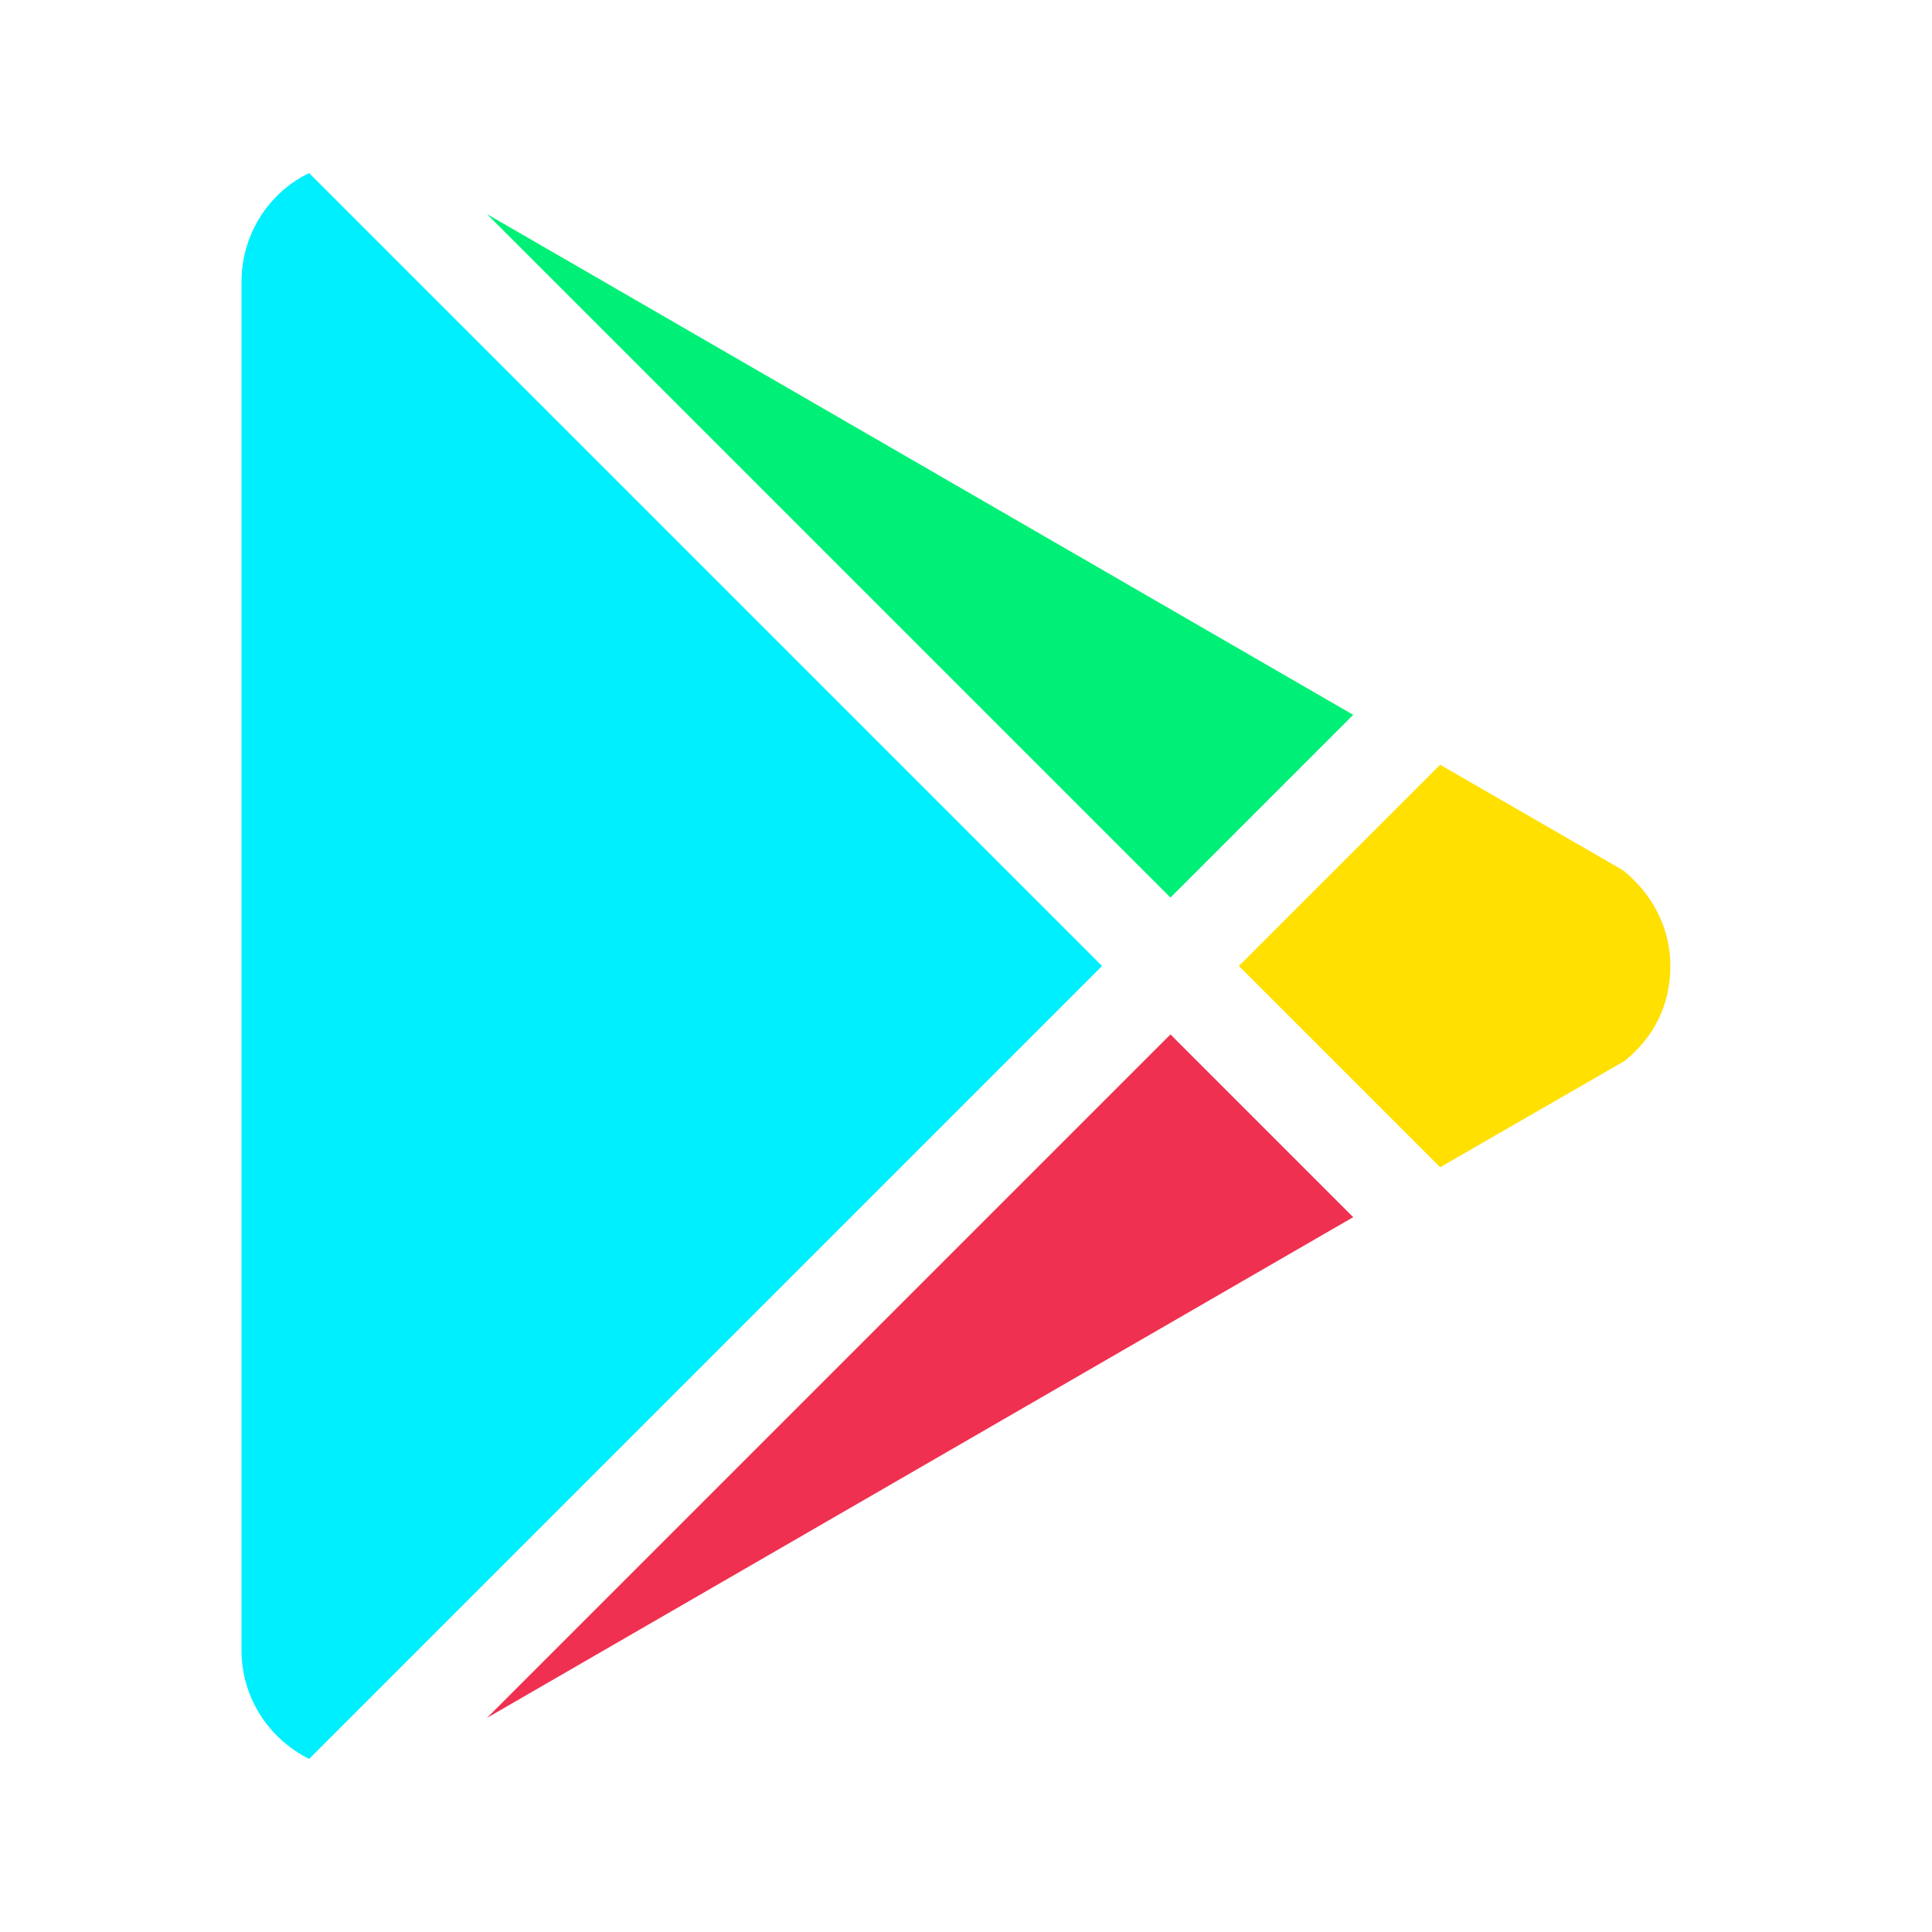
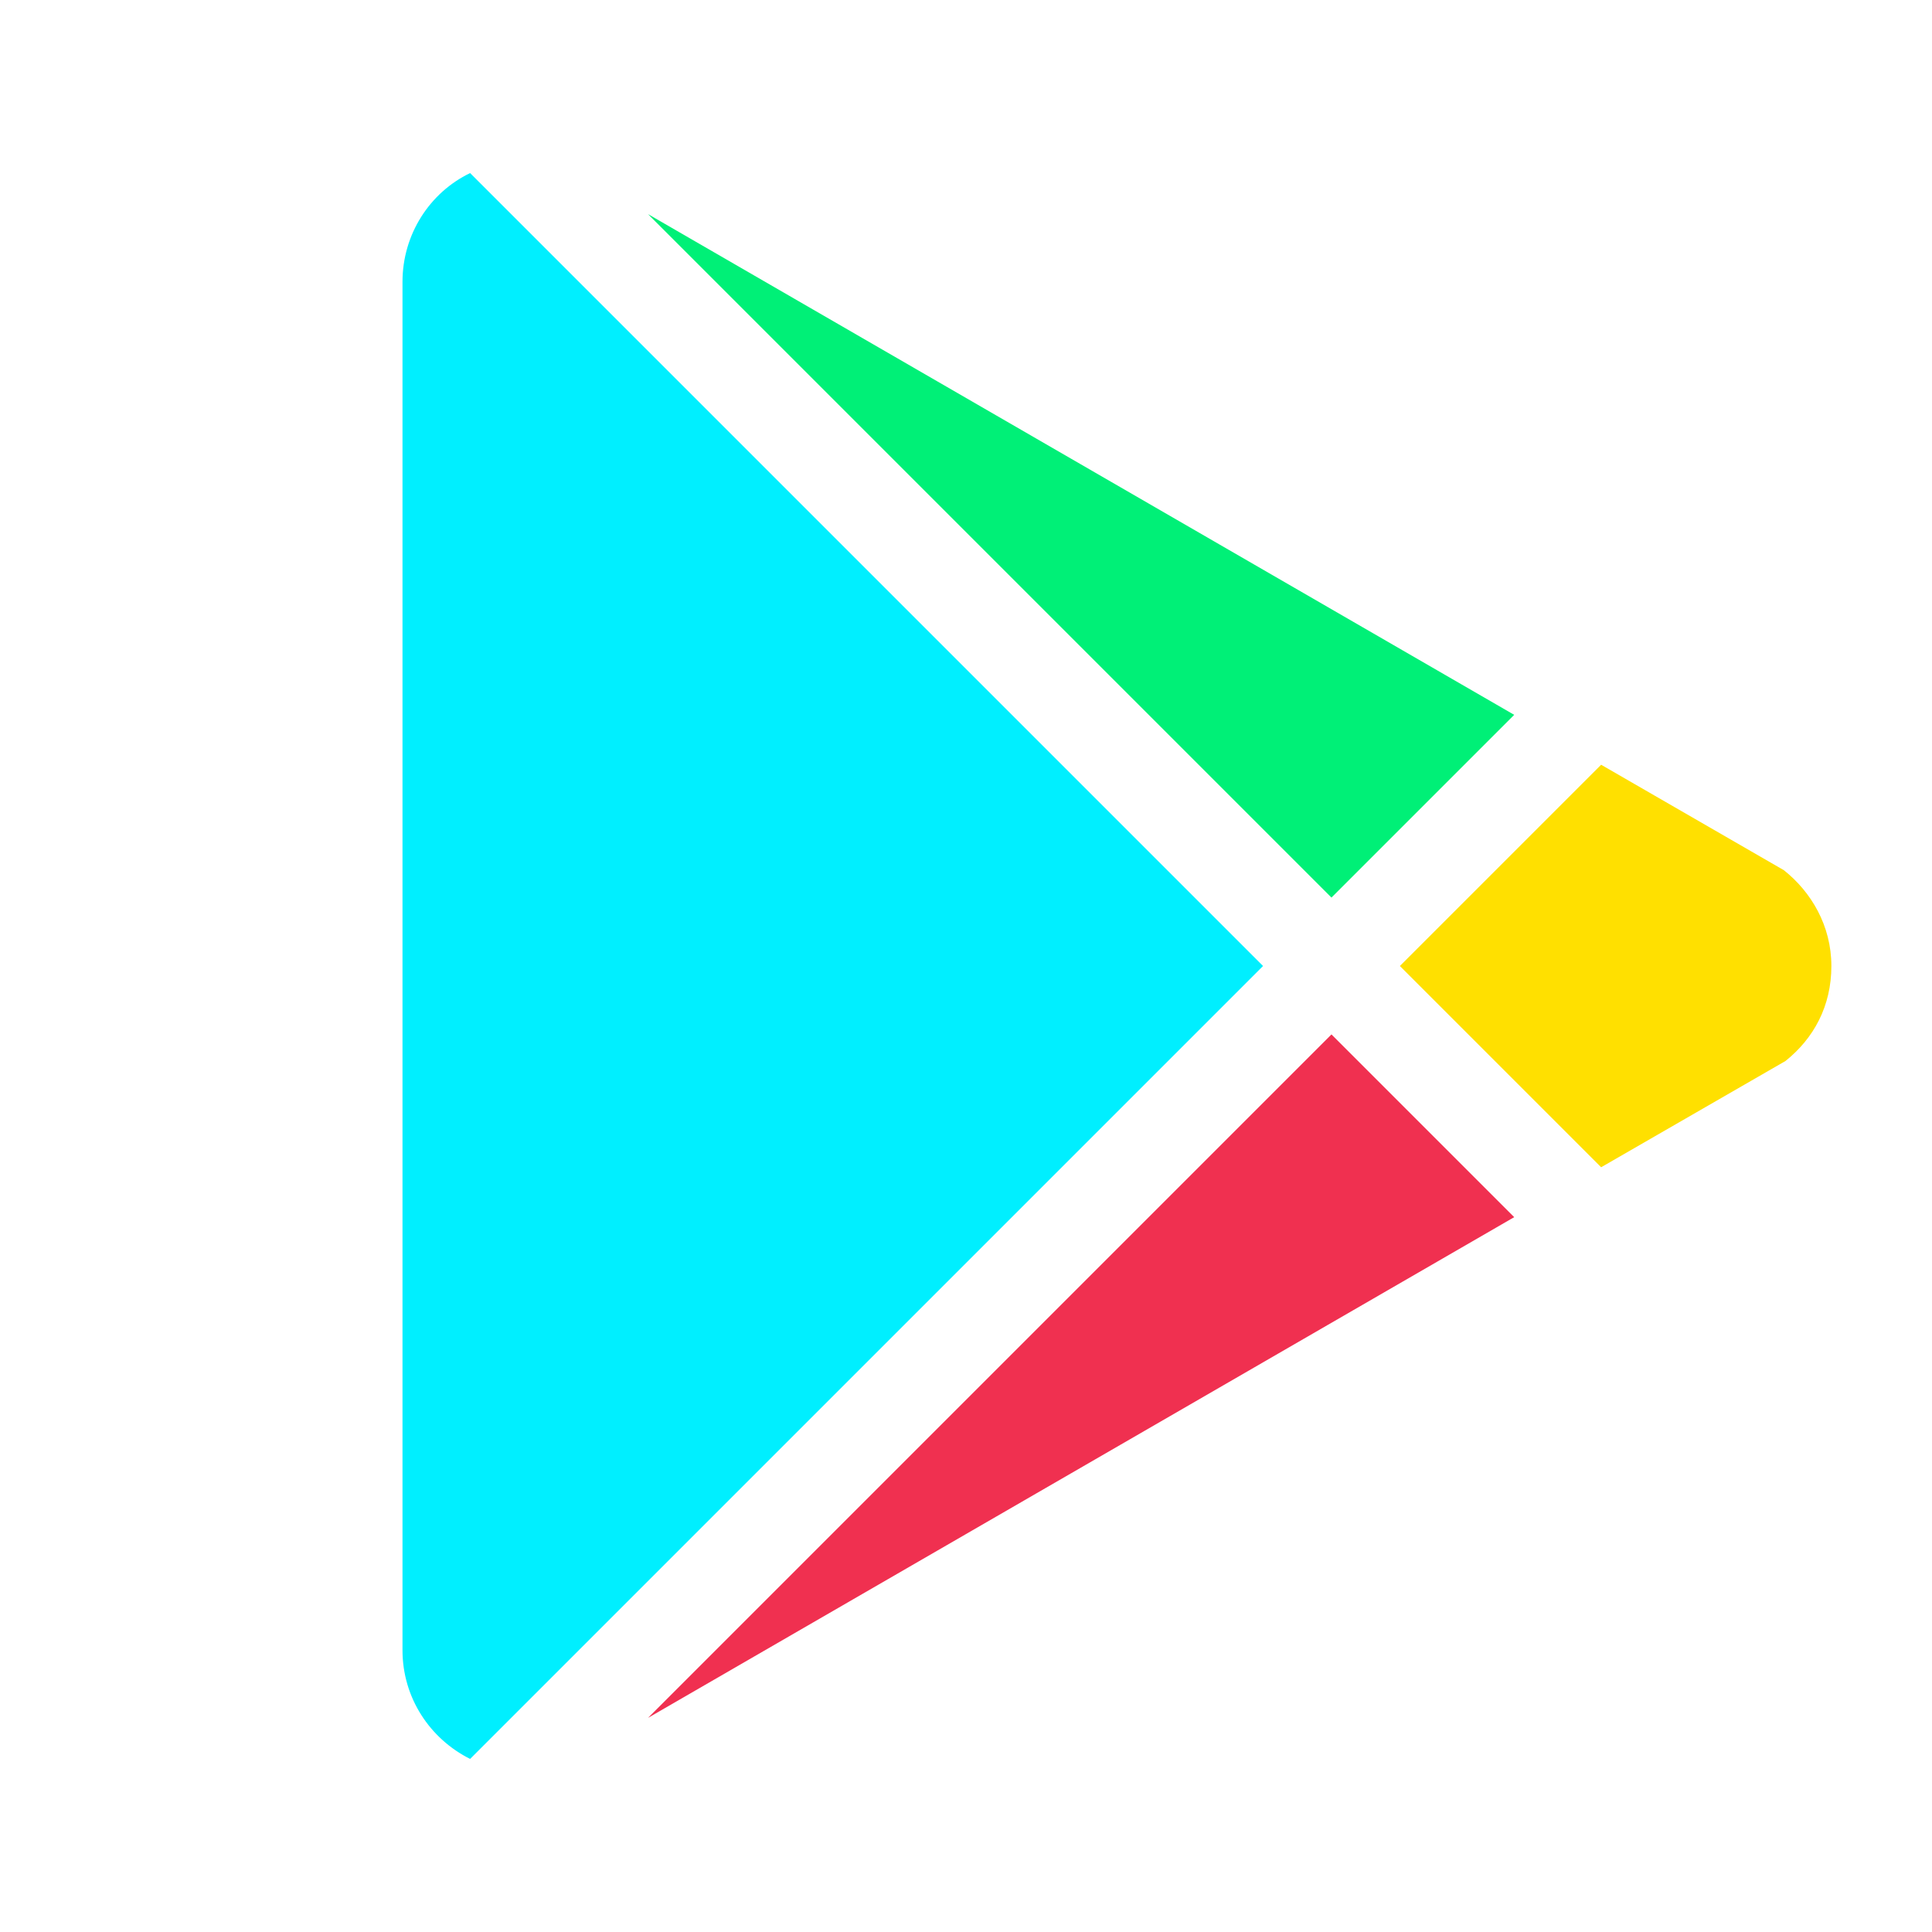
- <svg xmlns="http://www.w3.org/2000/svg" version="1.1" width="24" height="24" viewBox="0 0 24 24">
+ <svg xmlns="http://www.w3.org/2000/svg" version="1.1" width="24" height="24" viewBox="-2 0 24 24">
  <path fill="#00efff" d="M3,20.5V3.5C3,2.91 3.34,2.39 3.84,2.15L13.69,12L3.84,21.85C3.34,21.6 3,21.09 3,20.5" />
  <path fill="#00f077" d="M6.05,2.66L16.81,8.88L14.54,11.15L6.05,2.66Z" />
  <path fill="#ffe000" d="M20.16,10.81C20.5,11.08 20.75,11.5 20.75,12C20.75,12.5 20.53,12.9 20.18,13.18L17.89,14.5L15.39,12L17.89,9.5L20.16,10.81" />
  <path fill="#f03050" d="M16.81,15.12L6.05,21.34L14.54,12.85L16.81,15.12" />
</svg>
